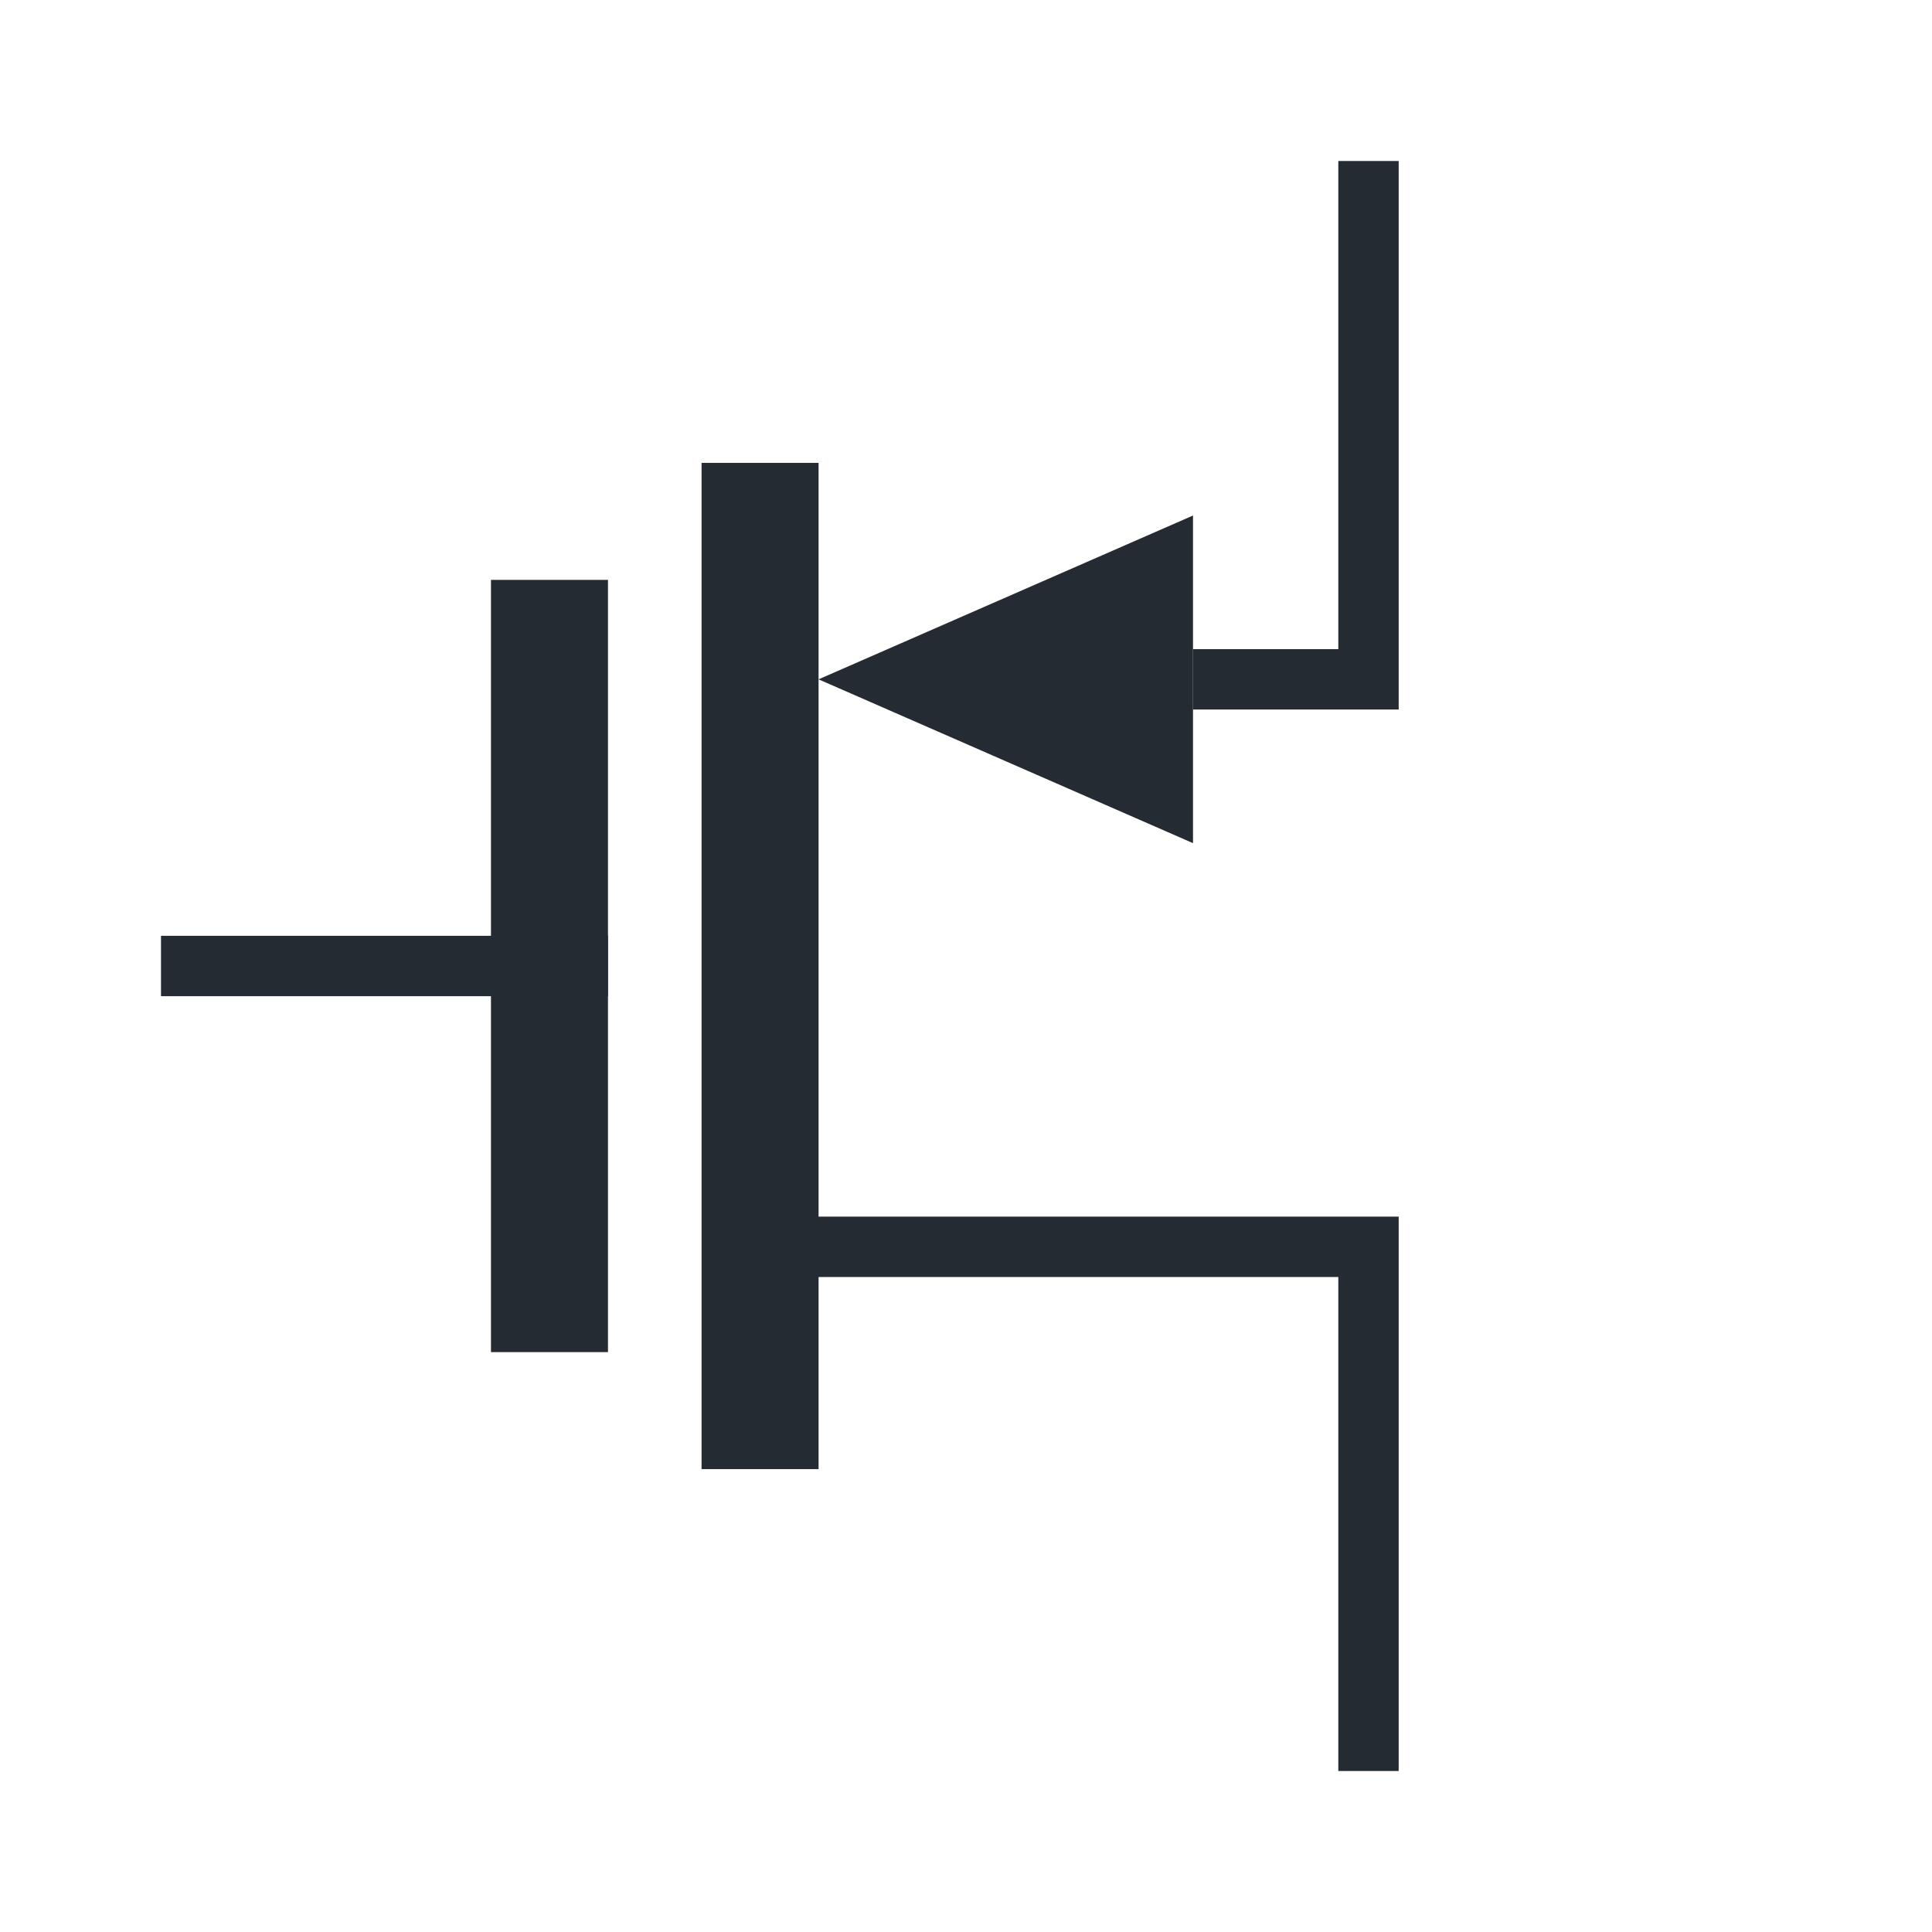
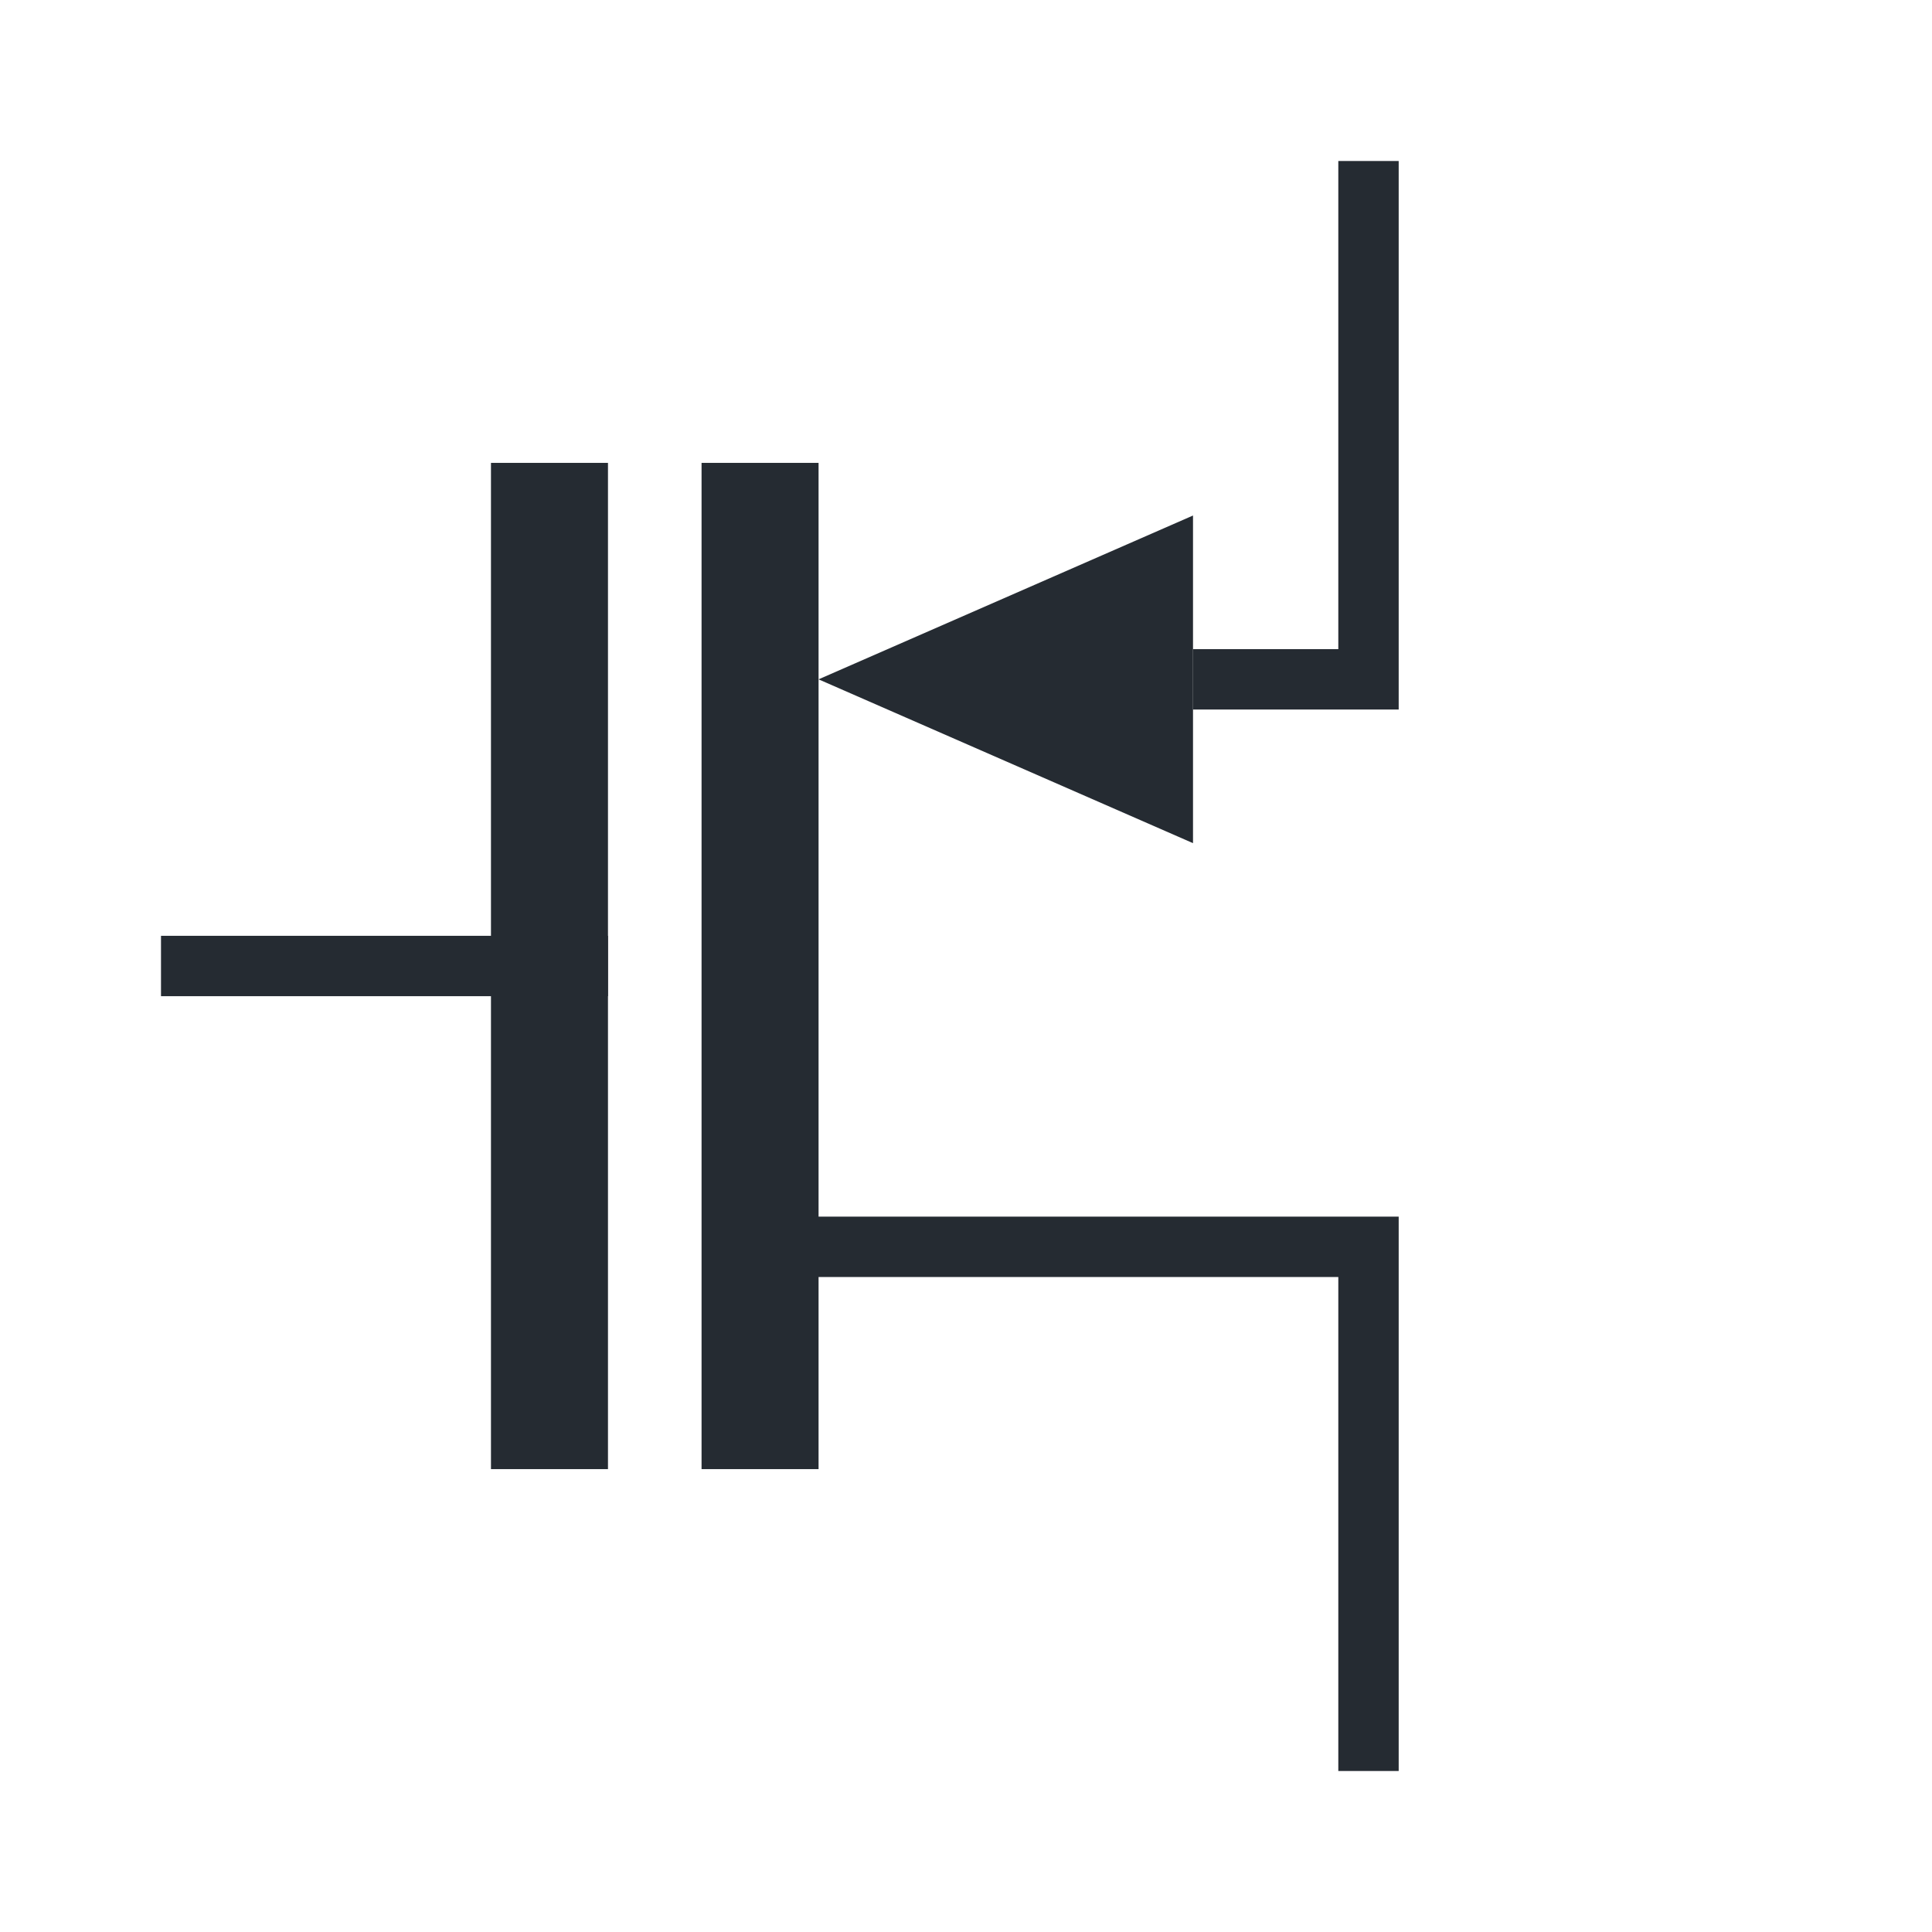
<svg xmlns="http://www.w3.org/2000/svg" viewBox="-24 -24 48 48">
  <polyline points="-4.244,6.977 10,6.977 10,20" fill="none" stroke="#252b32" stroke-width="1.5" stroke-linecap="butt" stroke-linejoin="miter" />
-   <polygon points="-11.802,-9.593 -11.802,9.593 -8.895,9.593 -8.895,-9.593" fill="#252b32" stroke="none" stroke-width="1.5" stroke-linecap="butt" stroke-linejoin="miter" />
+   <polygon points="-11.802,-12.5 -11.802,12.5 -8.895,12.5 -8.895,-12.5" fill="#252b32" stroke="none" stroke-width="1.5" stroke-linecap="butt" stroke-linejoin="miter" />
  <polygon points="-6.57,-12.5 -6.57,12.5 -3.663,12.5 -3.663,-12.5" fill="#252b32" stroke="none" stroke-width="1.5" stroke-linecap="butt" stroke-linejoin="miter" />
  <line x1="-8.895" y1="0" x2="-20" y2="0" fill="none" stroke="#252b32" stroke-width="1.5" stroke-linecap="butt" stroke-linejoin="miter" />
  <polyline points="5.64,-7.122 10,-7.122 10,-20" fill="none" stroke="#252b32" stroke-width="1.5" stroke-linecap="butt" stroke-linejoin="miter" />
  <polygon points="-3.663,-7.122 5.64,-11.192 5.64,-3.052" fill="#252b32" stroke="none" stroke-width="1.5" stroke-linecap="butt" stroke-linejoin="miter" />
</svg>
